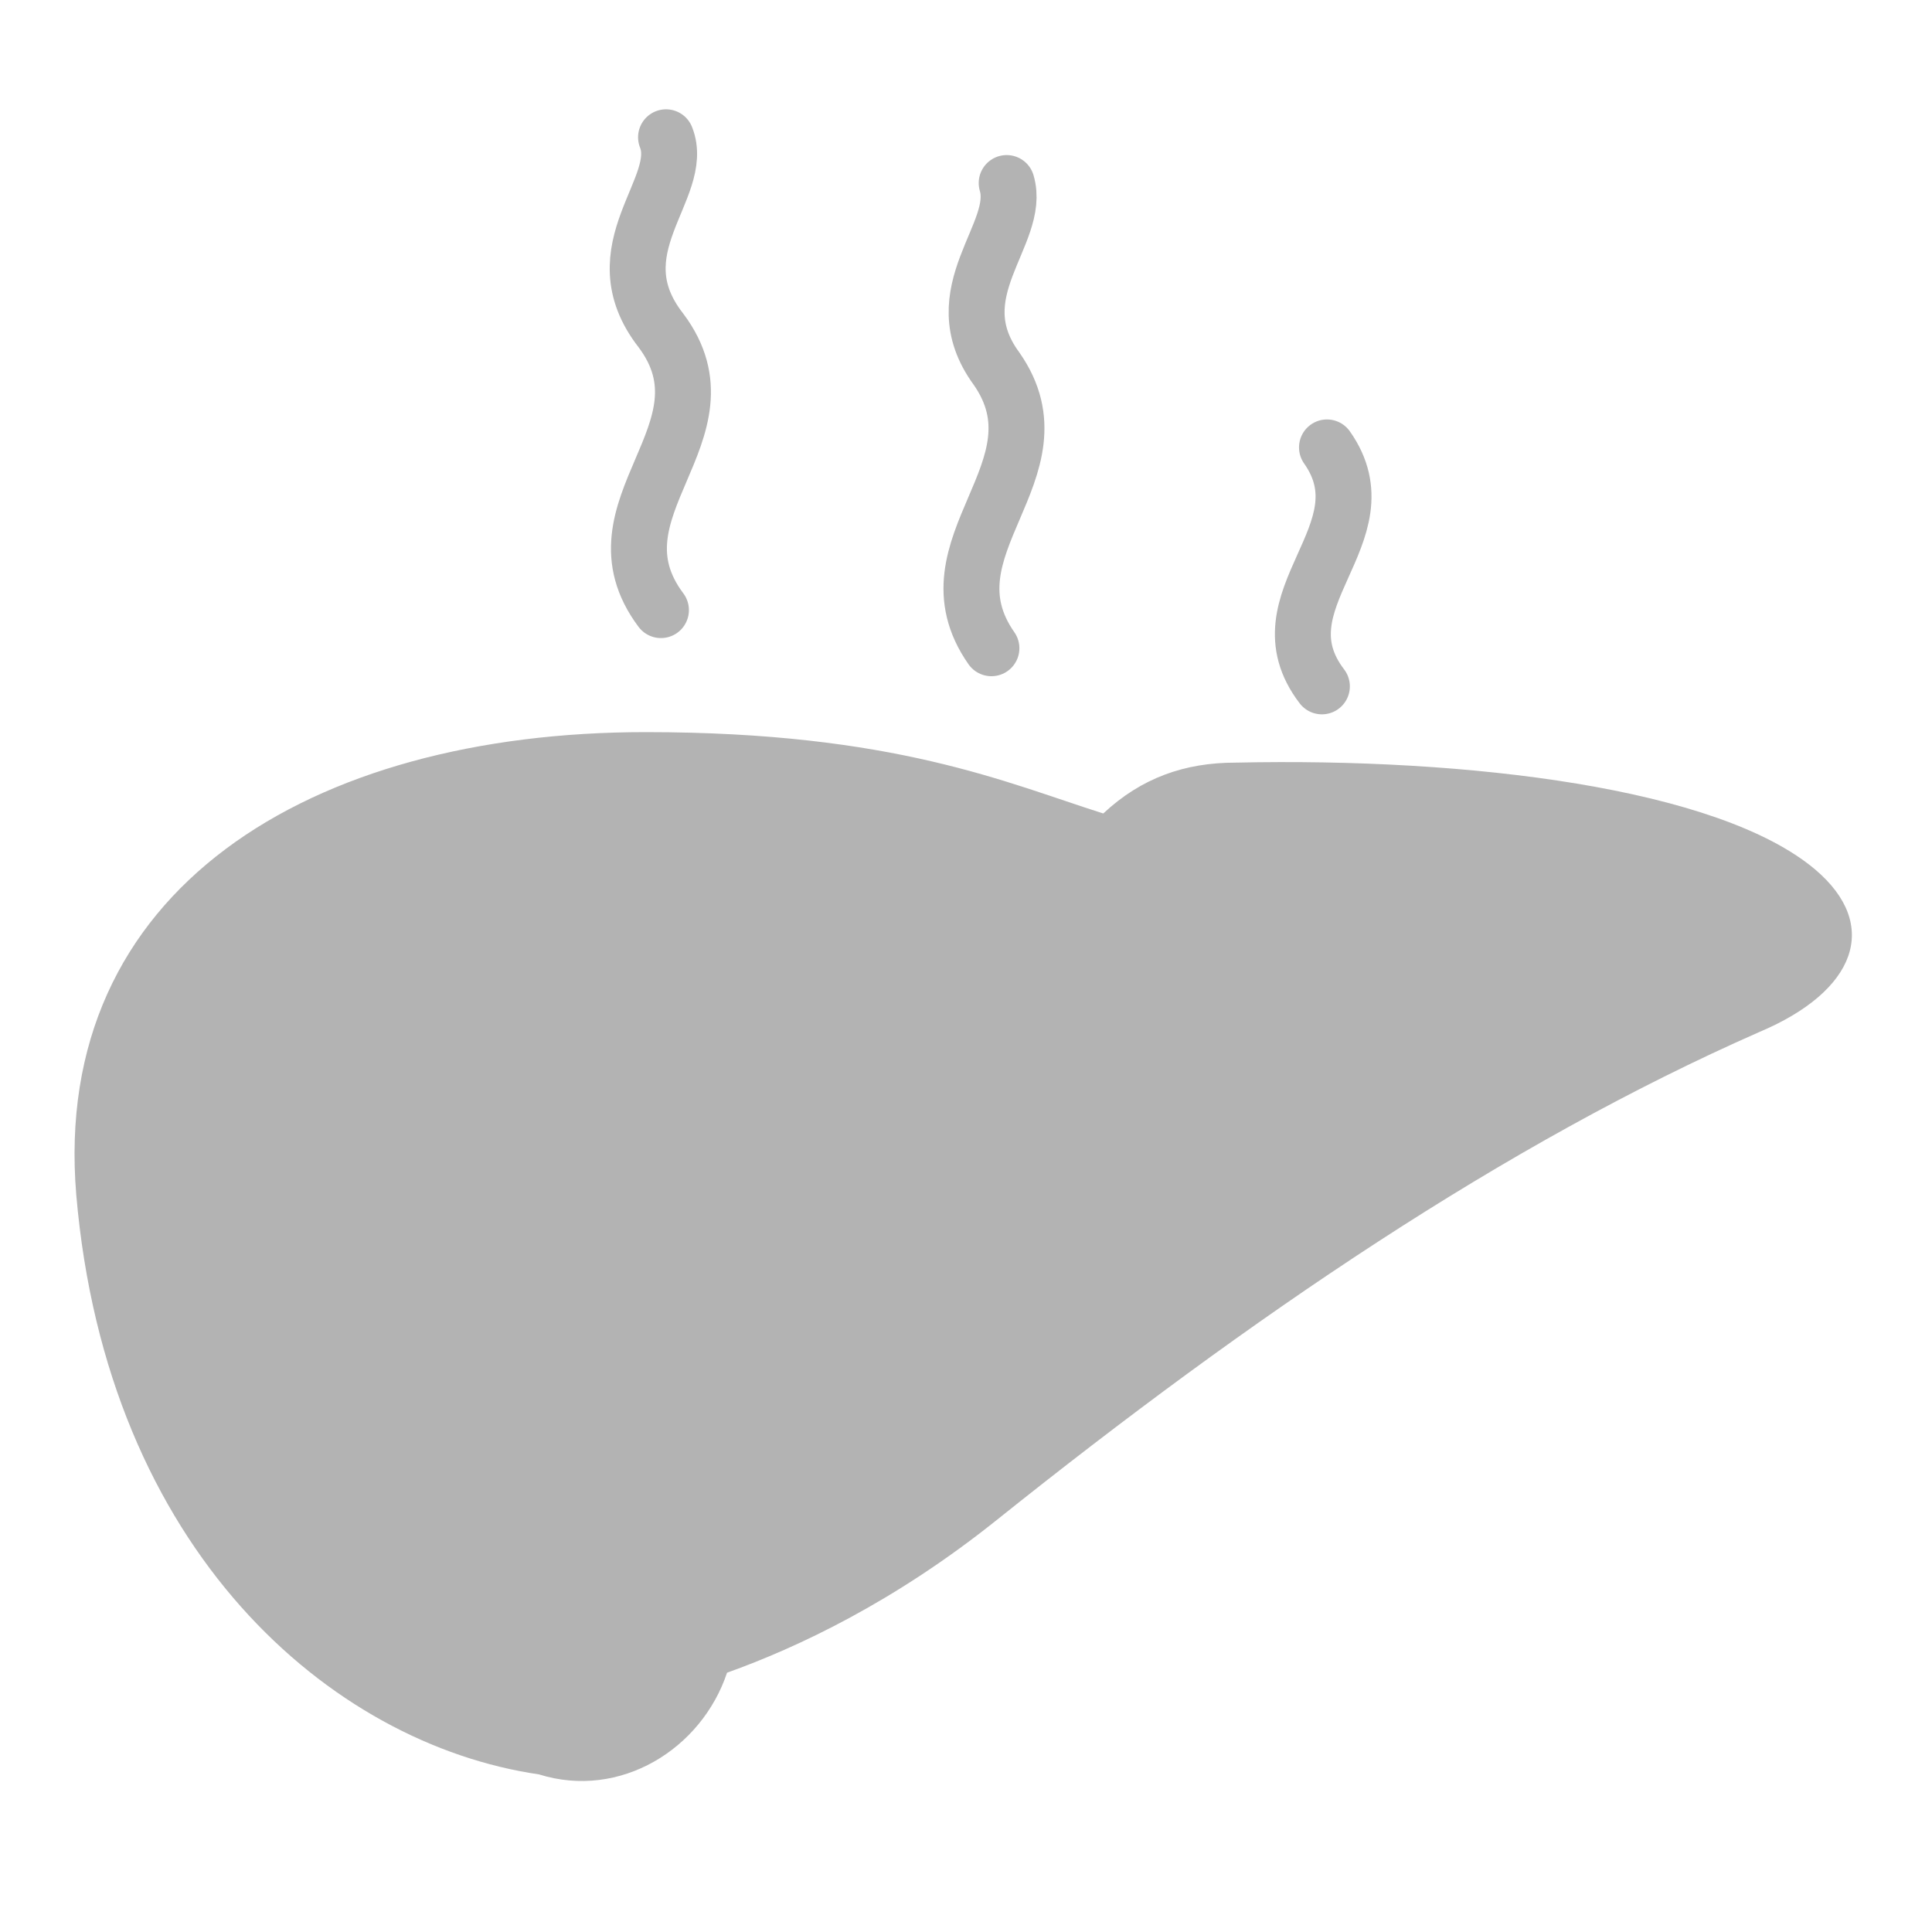
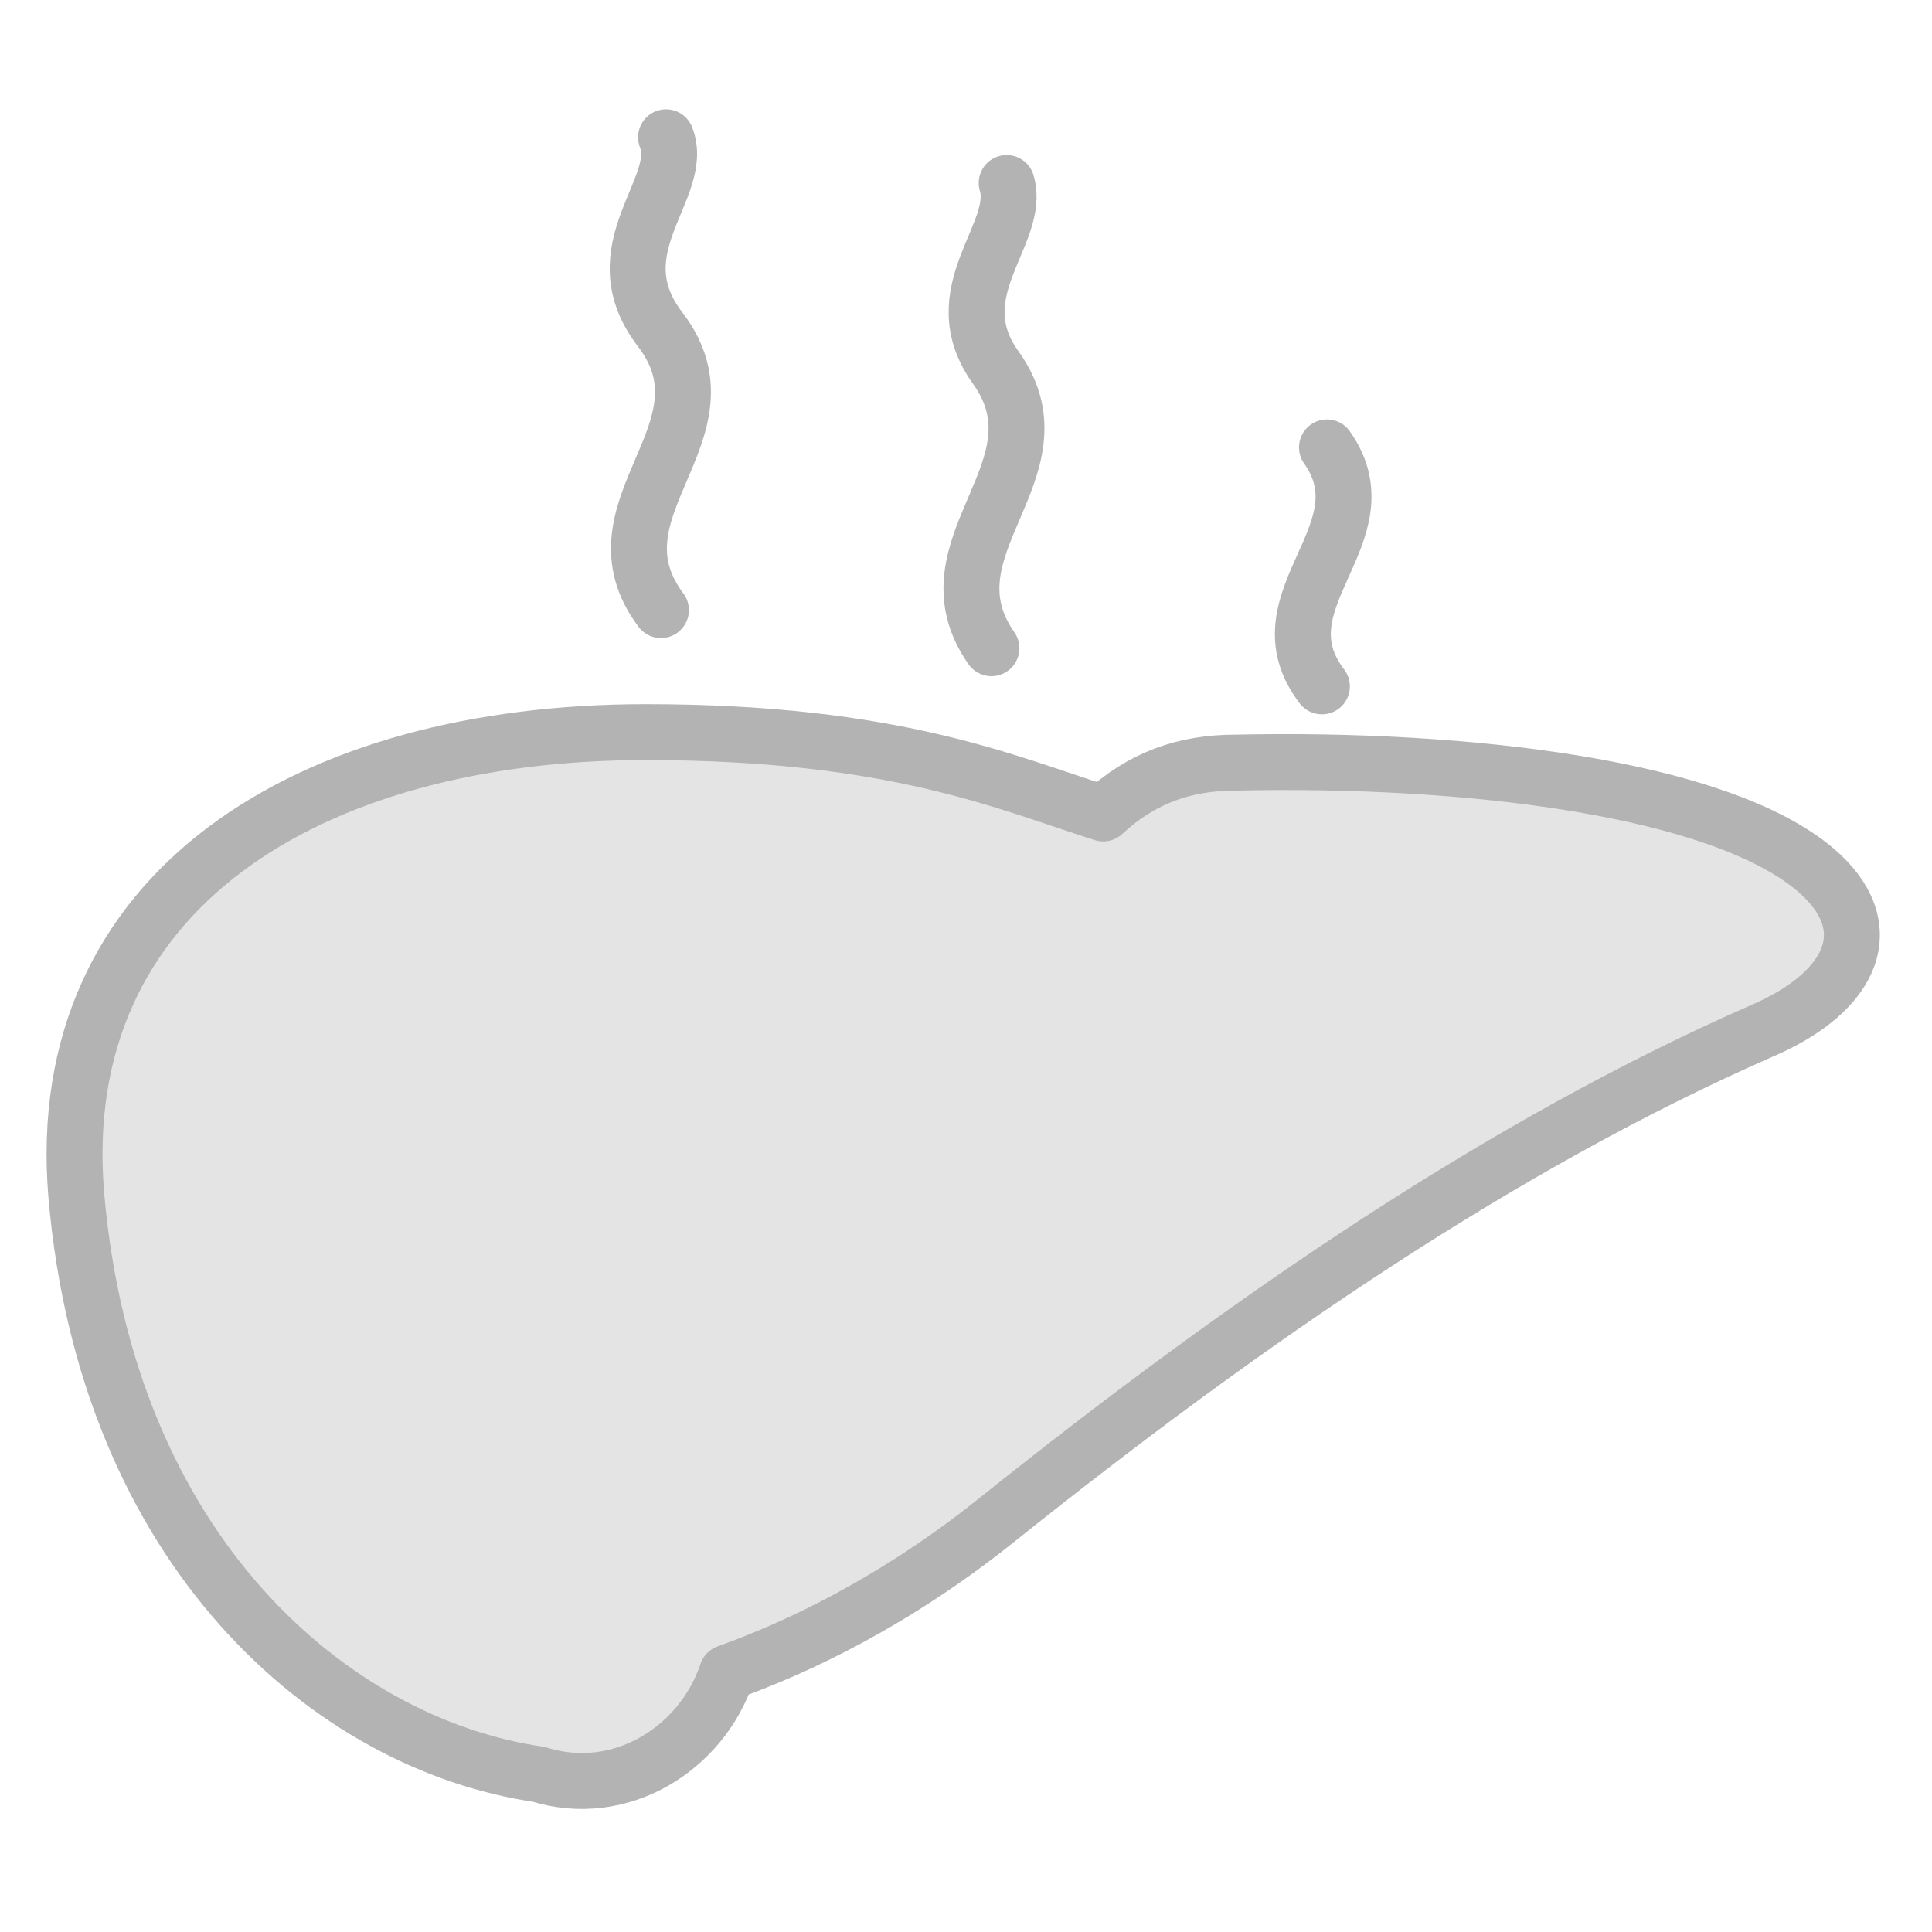
<svg xmlns="http://www.w3.org/2000/svg" width="260" height="260" viewBox="170 60 760 700" opacity="0.3">
-   <path d="M200 500 C190 380 292 318 424 318 C522 318 566 338 604 350 C619 336 636 330 656 330 C748 328 846 340 884 372 C910 394 900 420 862 436 C762 480 662 548 562 628 C522 660 484 678 456 688 C446 718 414 738 382 728 C300 716 212 640 200 500 Z" fill="#000000" />
-   <g fill="none" stroke="#000000" stroke-width="22" stroke-linecap="round">
-     <path d="M430 270 C400 230 460 200 430 160 C405 128 440 104 432 84" />
-     <path d="M560 285 C532 245 590 215 562 175 C540 145 572 122 566 102" />
-     <path d="M690 300 C664 266 716 240 692 206" />
+   <g fill="none" stroke="#000000" stroke-width="22" stroke-linecap="round" stroke-linejoin="round">
+     <path d="M200 500C190 380 292 318 424 318C522 318 566 338 604 350C619 336 636 330 656 330C748 328 846 340 884 372C910 394 900 420 862 436C762 480 662 548 562 628C522 660 484 678 456 688C446 718 414 738 382 728C300 716 212 640 200 500Z" fill="#000000" fill-opacity="0.35" />
+     <path d="M430 270C400 230 460 200 430 160C405 128 440 104 432 84M560 285C532 245 590 215 562 175C540 145 572 122 566 102M690 300C664 266 716 240 692 206" />
  </g>
</svg>
